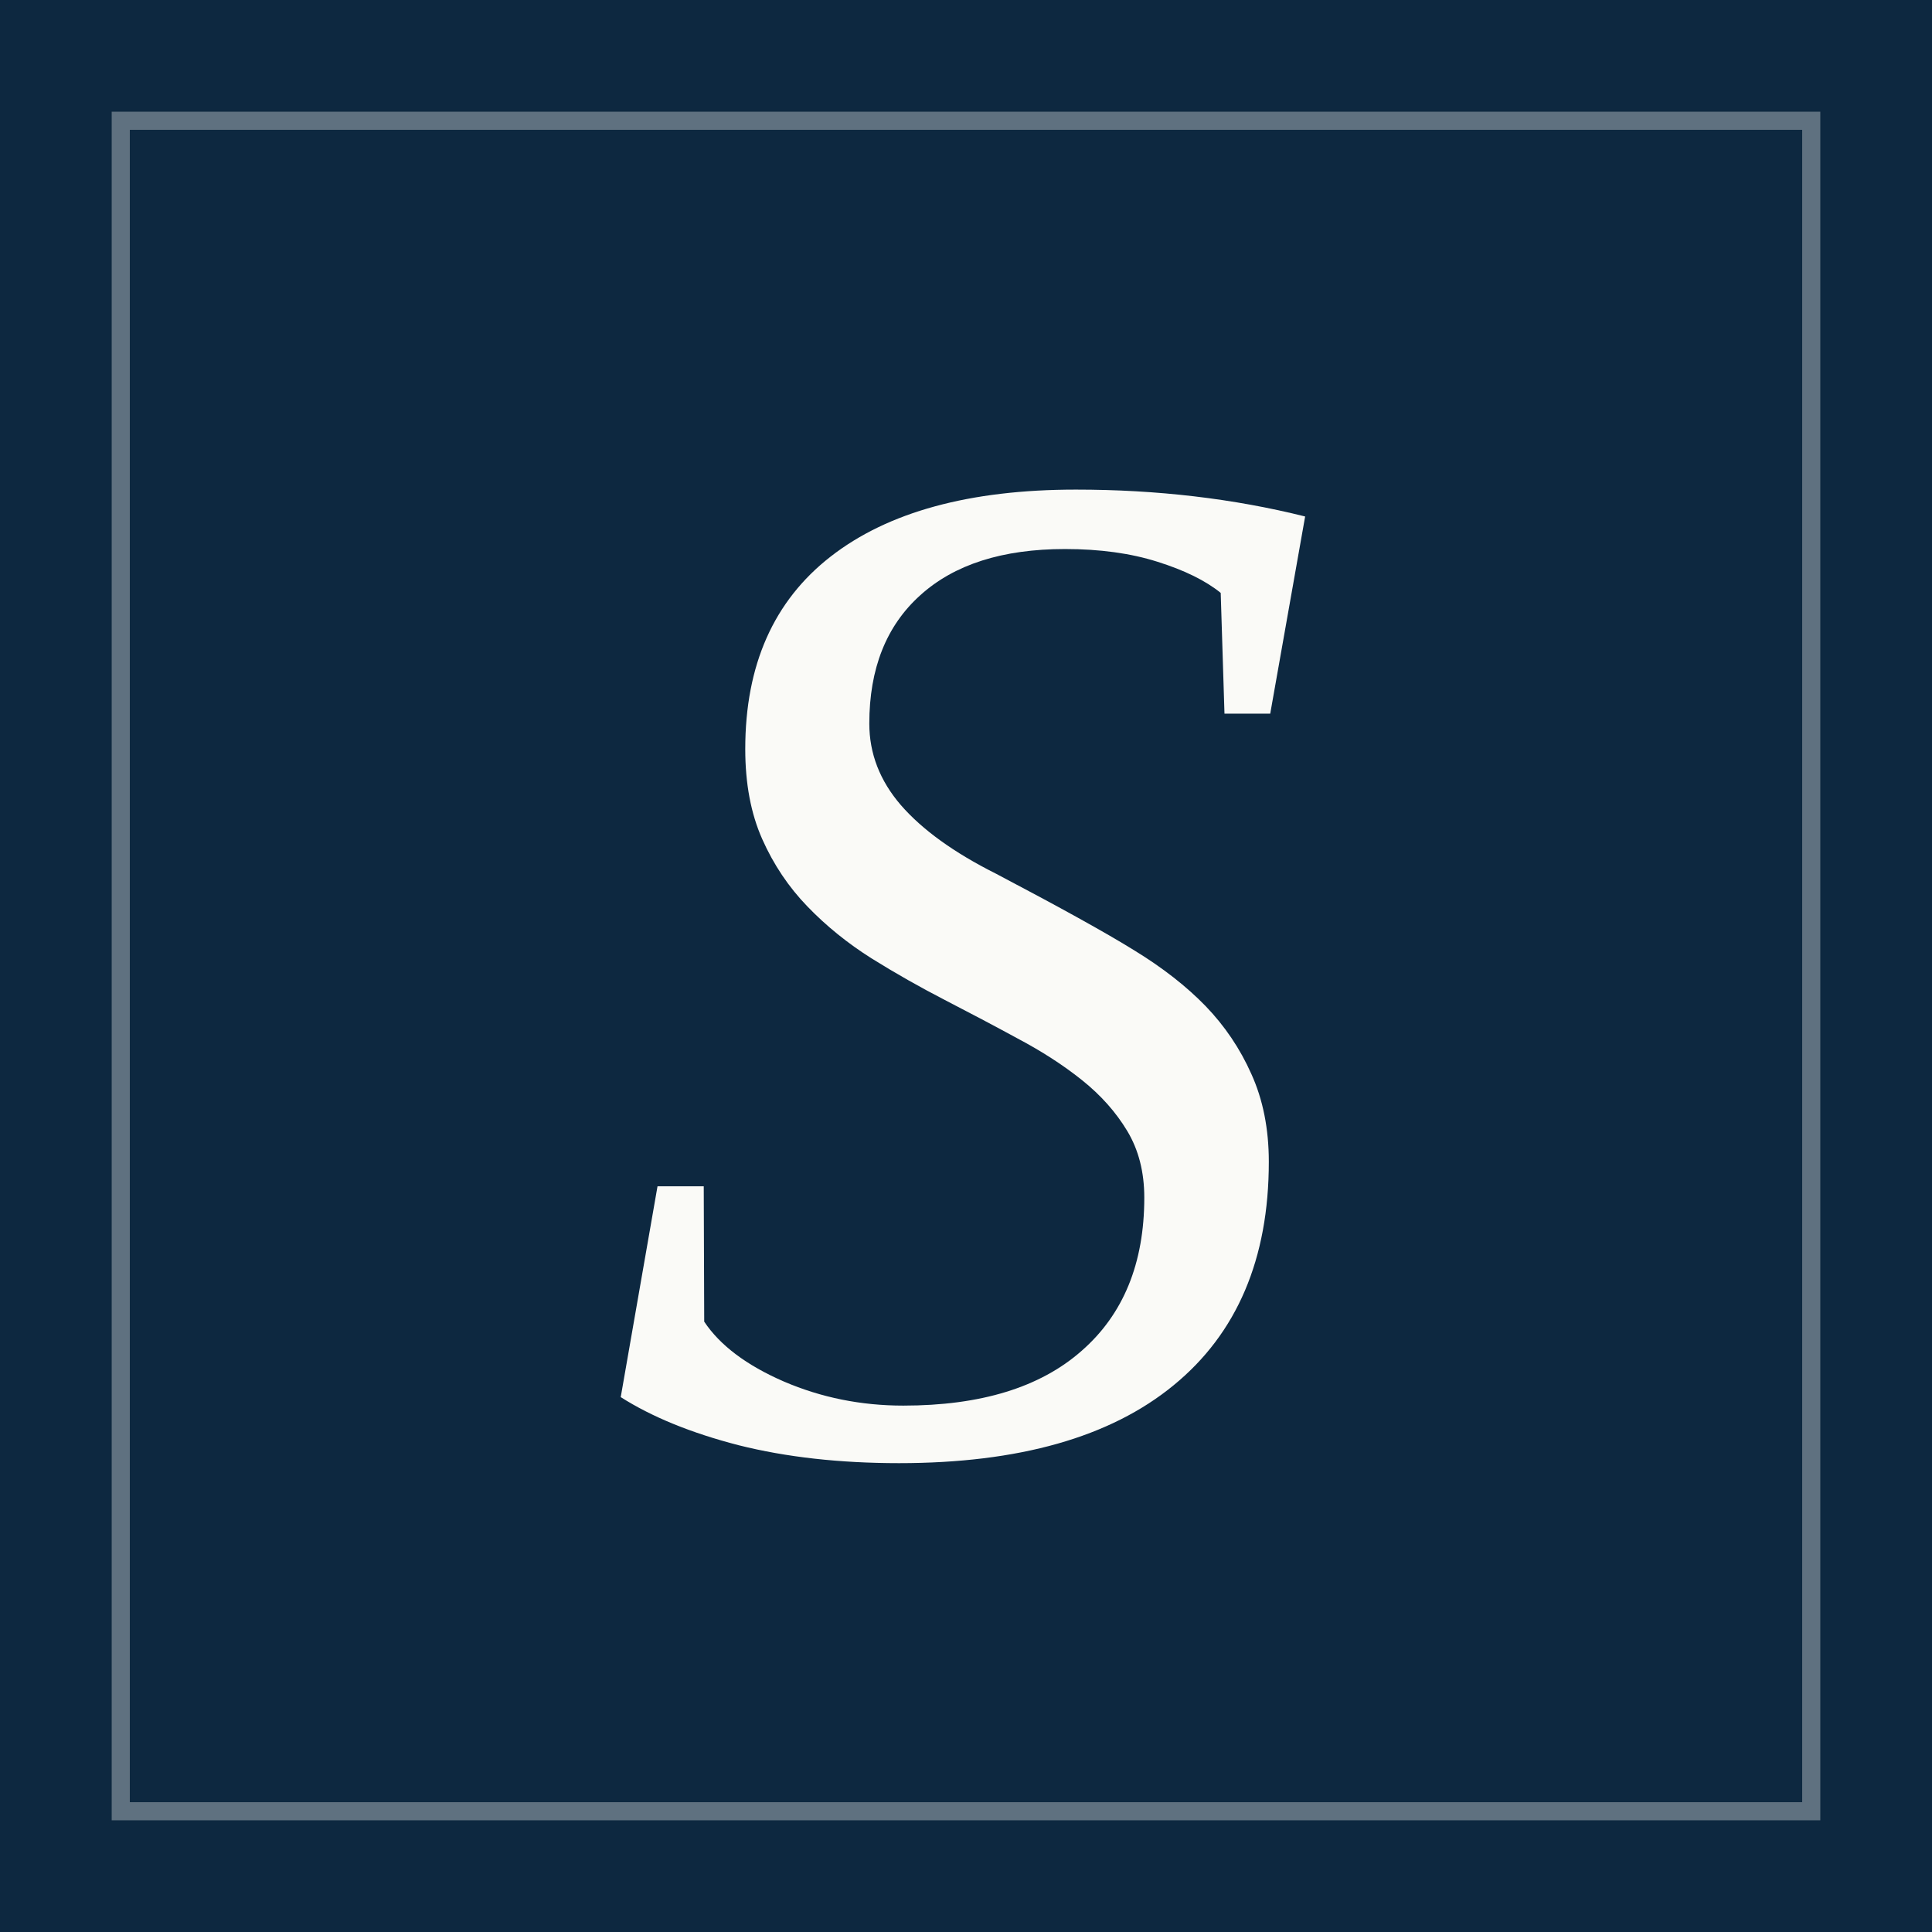
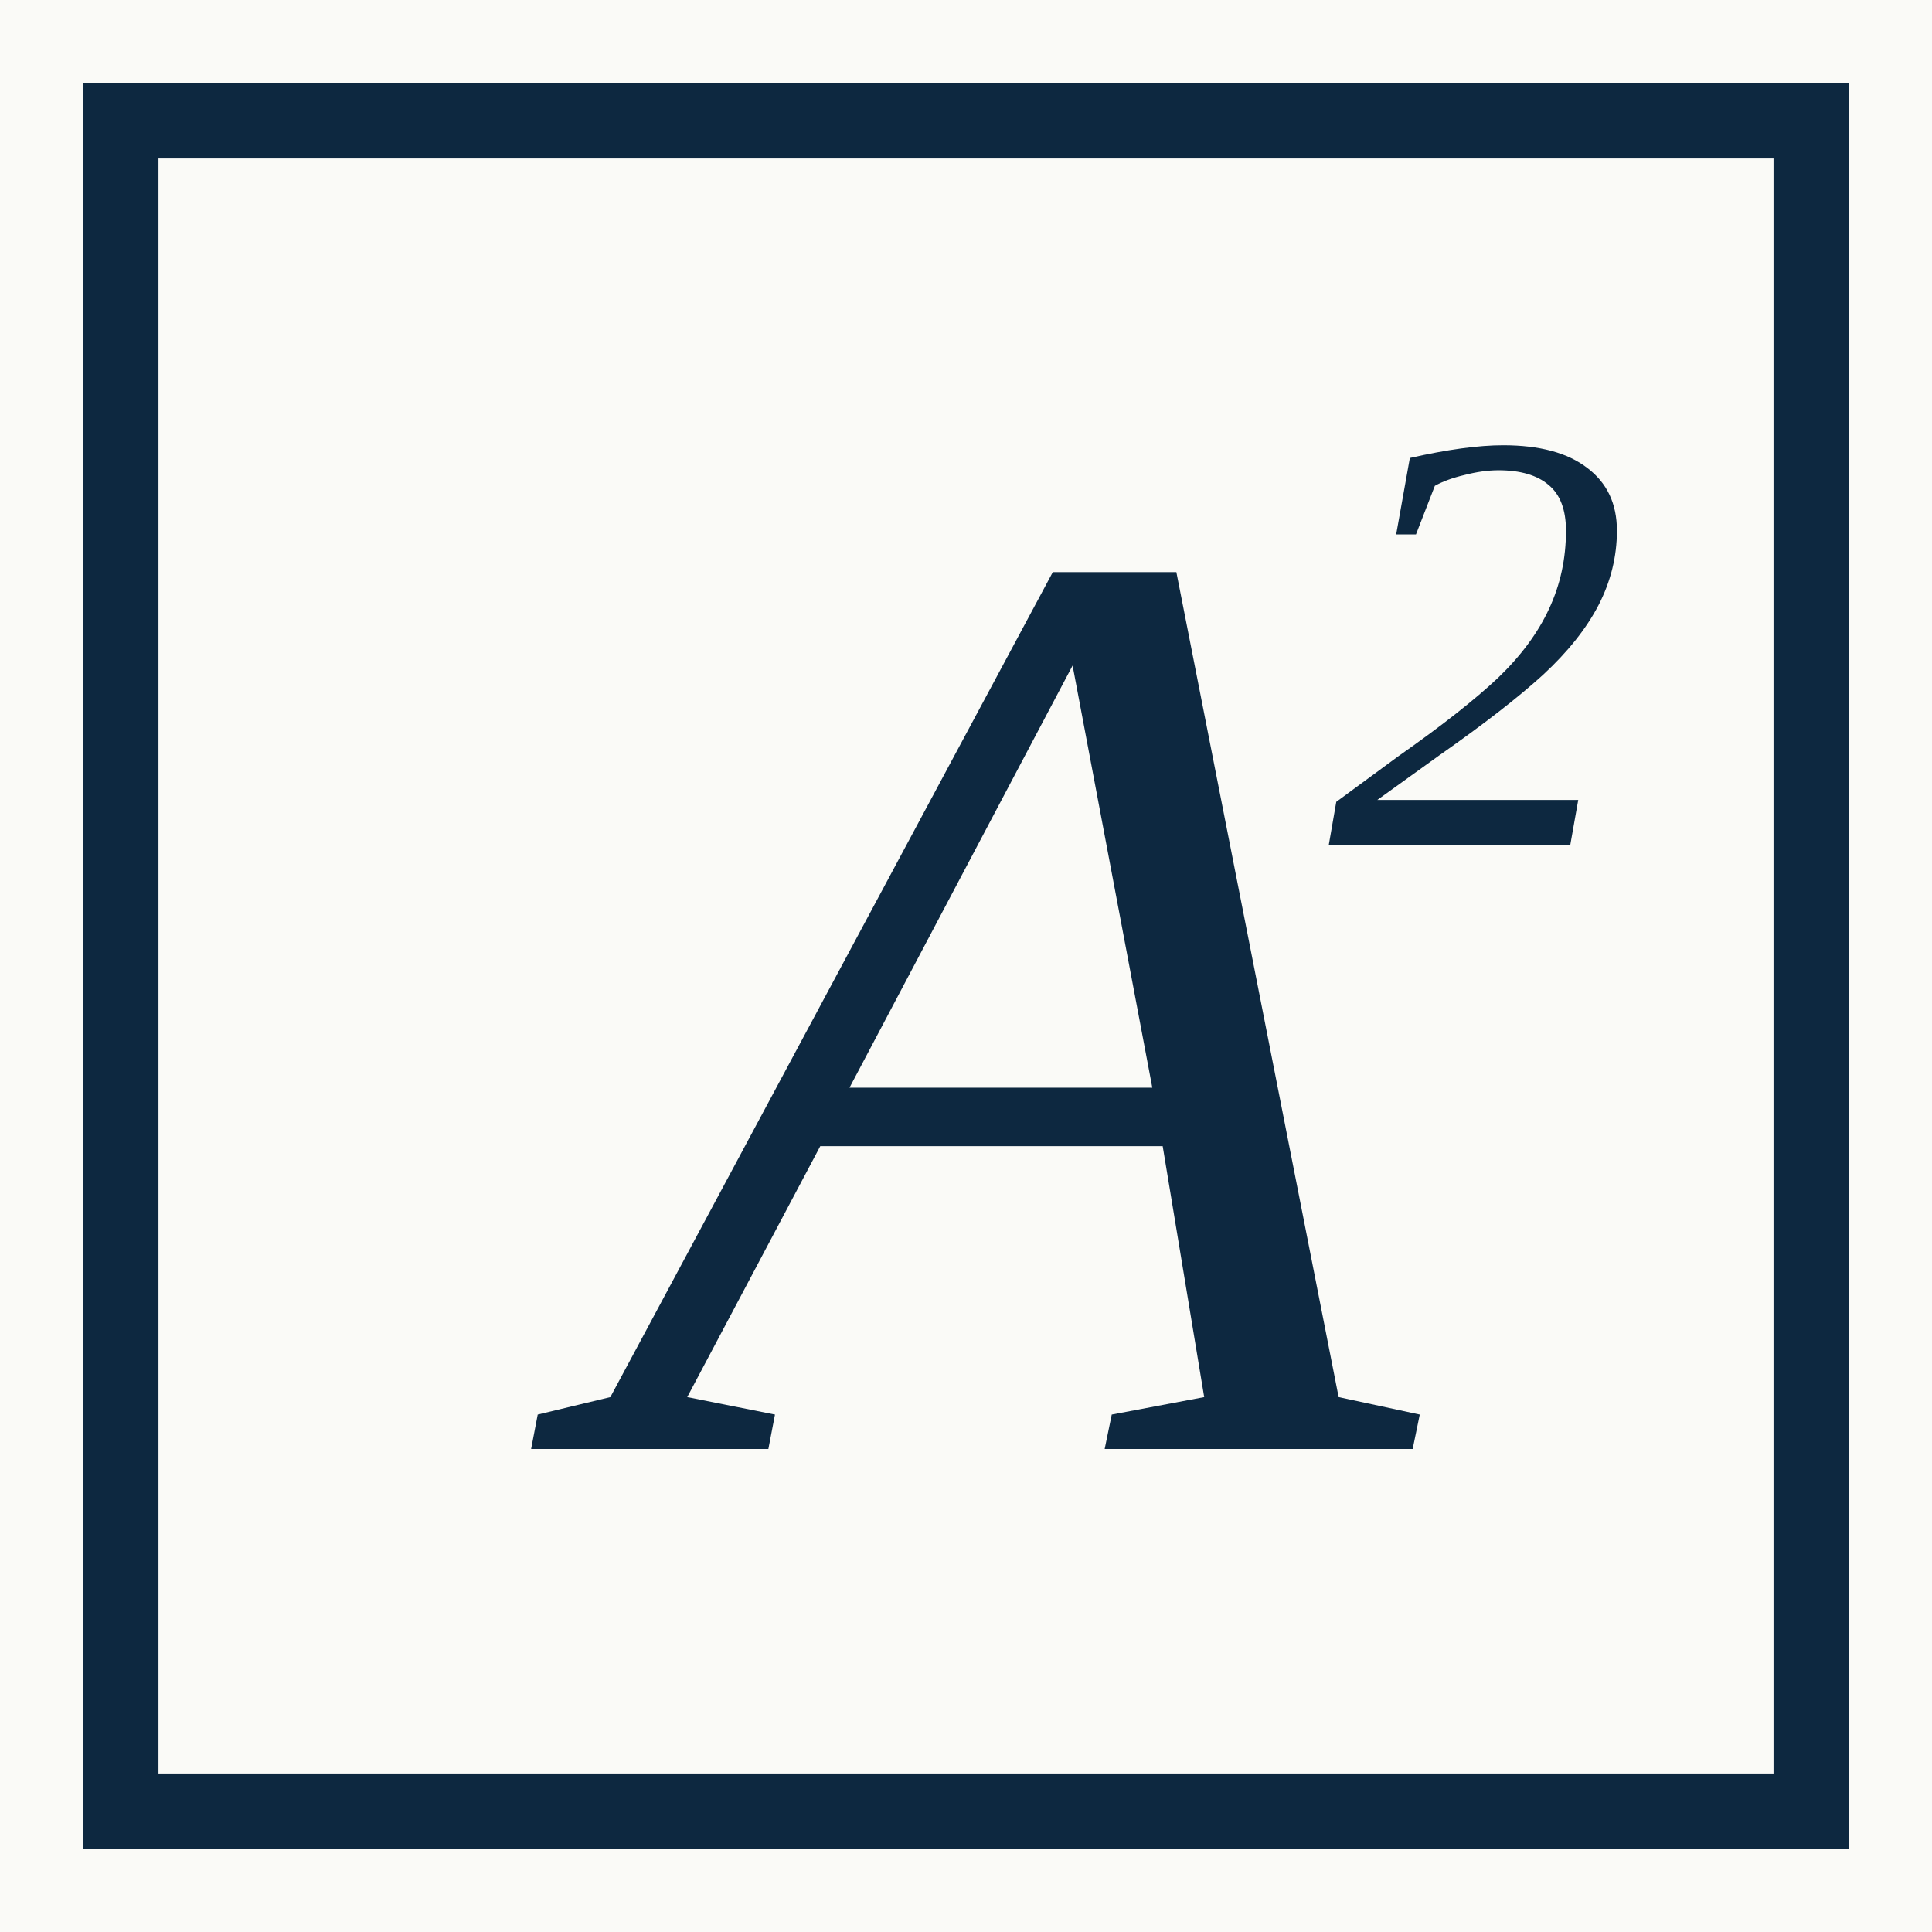
<svg xmlns="http://www.w3.org/2000/svg" viewBox="0 0 64 64">
-   <rect width="64" height="64" fill="#0d2840" />
-   <rect x="4" y="4" width="56" height="56" fill="none" stroke="#fafaf7" stroke-width="0.6" stroke-opacity="0.35" />
-   <text x="32" y="48" text-anchor="middle" font-family="Georgia, 'Times New Roman', serif" font-size="48" fill="#fafaf7" font-style="italic" font-weight="400">S</text>
+   <rect width="64" height="64" fill="#fafaf7" />
+   <rect x="4" y="4" width="56" height="56" fill="none" stroke="#0d2840" stroke-width="2.5" />
+   <text x="20" y="48" text-anchor="start" font-family="Georgia, 'Times New Roman', serif" font-size="44" fill="#0d2840" font-style="italic" font-weight="400">A</text>
+   <text x="44" y="28" text-anchor="start" font-family="Georgia, 'Times New Roman', serif" font-size="20" fill="#0d2840" font-style="italic" font-weight="400">2</text>
</svg>
